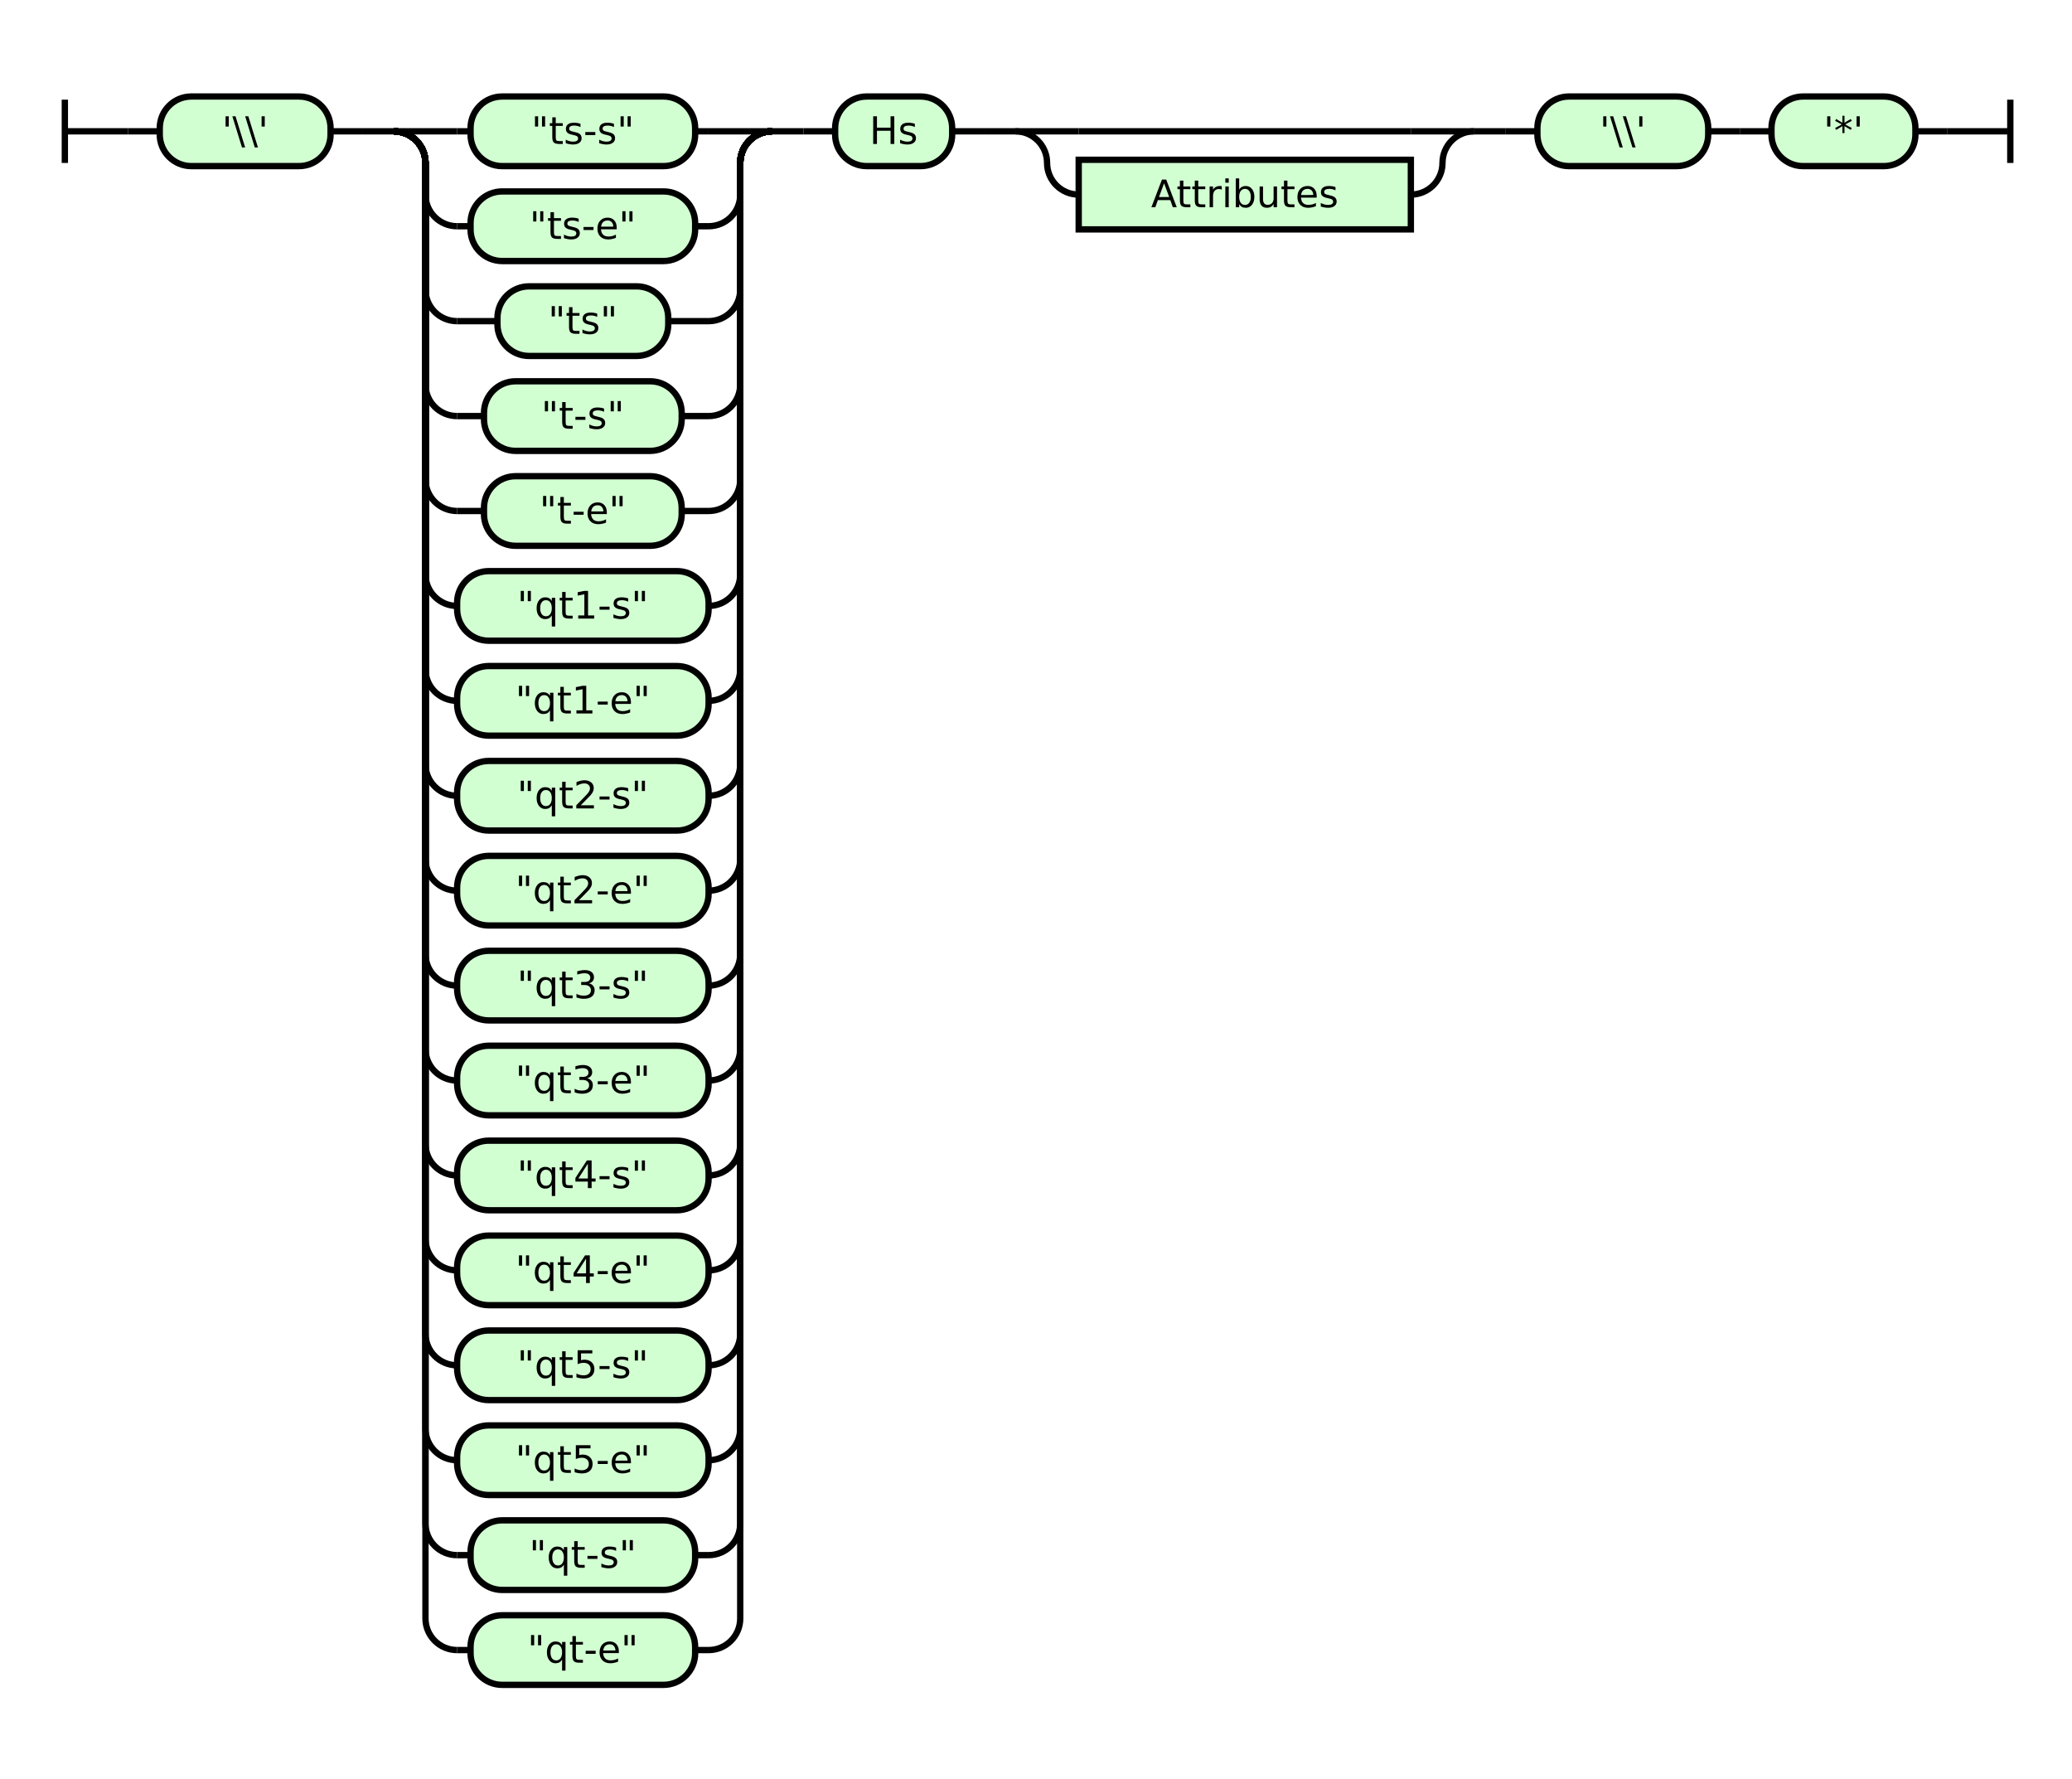
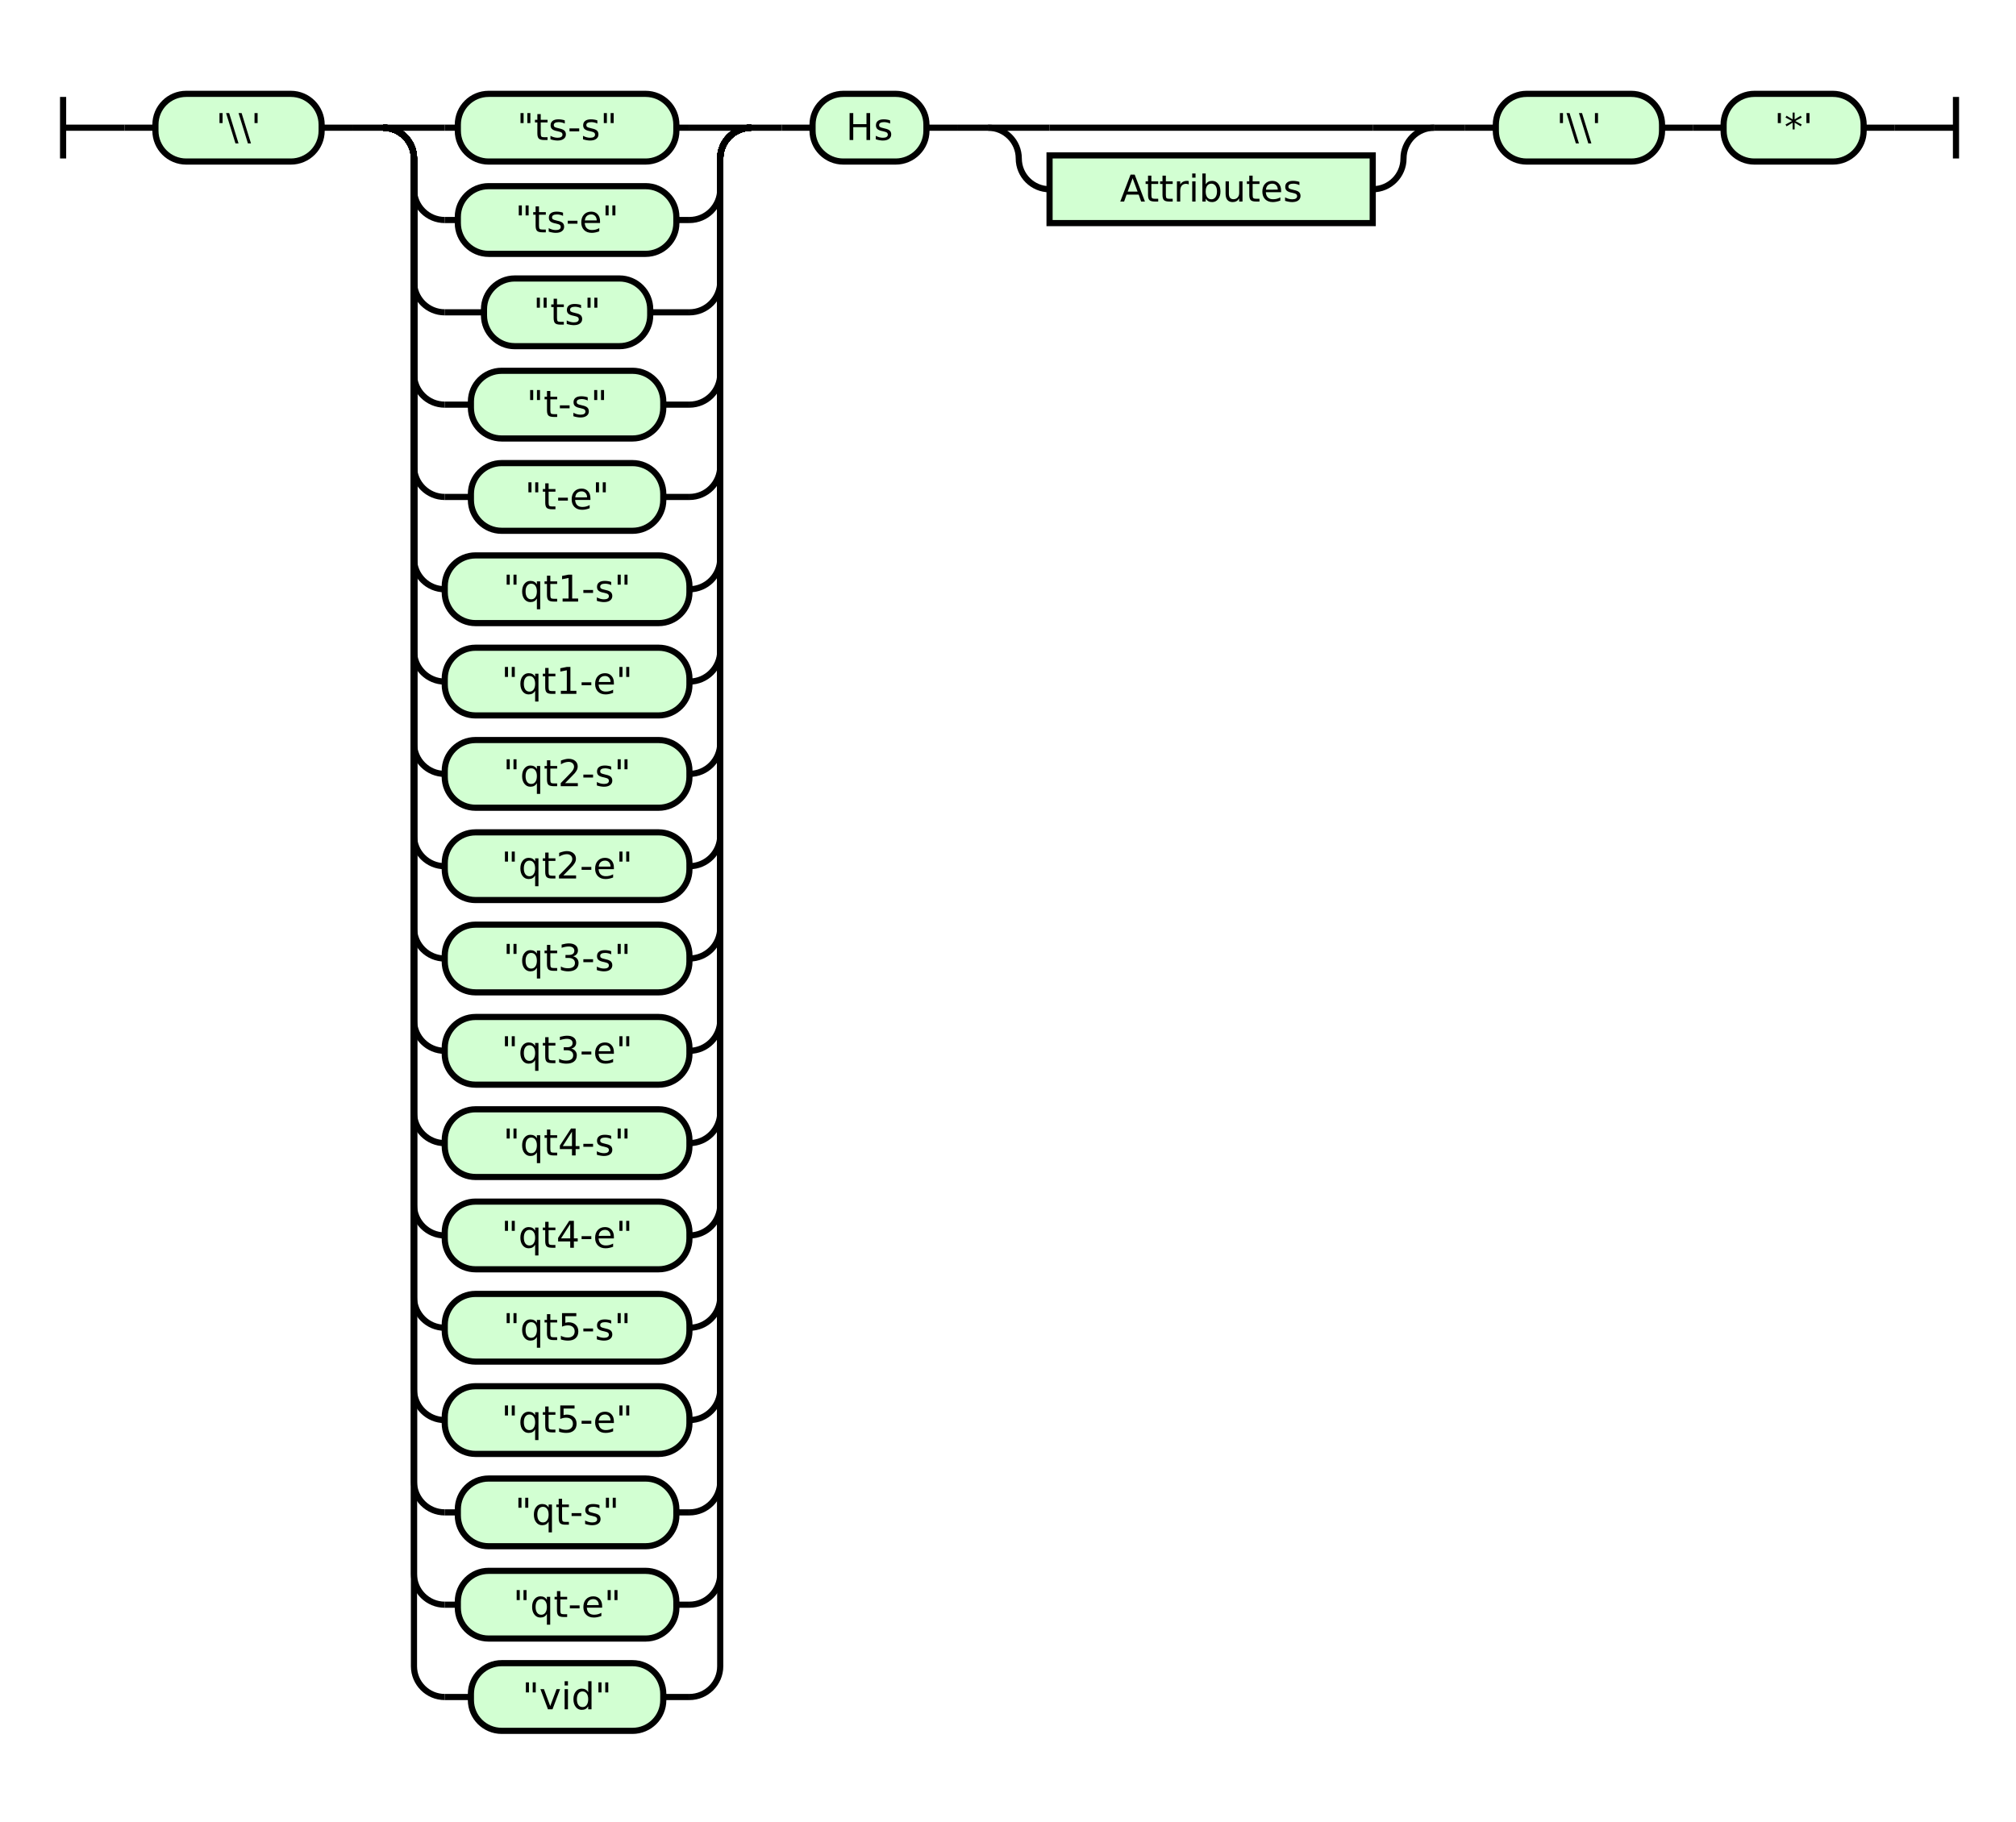
- <svg xmlns="http://www.w3.org/2000/svg" class="railroad-diagram" height="562" viewBox="0 0 655.0 562" width="655.0">
+ <svg xmlns="http://www.w3.org/2000/svg" class="railroad-diagram" height="592" viewBox="0 0 655.0 592" width="655.0">
  <g transform="translate(.5 .5)">
    <style>/*  */

    svg.railroad-diagram {
        background-color: hsl(30,20%,95%);
    }
    svg.railroad-diagram path {
        stroke-width: 2;
        stroke: black;
        fill: none;
    }
    svg.railroad-diagram text {
        font-size: 12px;
        text-anchor: middle;
        font-family: DejaVu Sans;
    }
    svg.railroad-diagram text.label {
        text-anchor:start;
    }
    svg.railroad-diagram text.comment {
        font-family: DejaVu Sans;
        font-size: 14px;
    }
    svg.railroad-diagram rect{
        stroke-width: 2;
        stroke: black;
        fill: rgb(210, 255, 210);
    }
    svg.railroad-diagram rect.group-box {
        stroke: gray;
        stroke-dasharray: 10 5;
        fill: none;
    }
    .terminal {
        font-family: DejaVu Sans;
    }
    svg.railroad-diagram g.altterminal rect {
        fill: rgb(251, 252, 207)
    }

/*  */
</style>
    <g>
      <path d="M 20 31 v 20 m 0 -10 h 20" />
    </g>
    <path d="M 40 41 h 10" />
    <g>
      <path d="M 50 41 h 0.0" />
      <path d="M 605.0 41 h 0.0" />
      <g class="terminal ">
        <path d="M 50.0 41 h 0.0" />
        <path d="M 104.0 41 h 0.0" />
        <rect height="22" rx="10" ry="10" width="54.0" x="50.0" y="30" />
        <text x="77.0" y="45">'\\'</text>
      </g>
      <path d="M 104.0 41 h 10" />
      <path d="M 114.0 41 h 10" />
      <g>
        <path d="M 124.0 41 h 0.0" />
        <path d="M 243.5 41 h 0.0" />
        <path d="M 124.0 41 h 20" />
        <g class="terminal ">
          <path d="M 144.0 41 h 4.25" />
          <path d="M 219.25 41 h 4.25" />
          <rect height="22" rx="10" ry="10" width="71.0" x="148.25" y="30" />
          <text x="183.75" y="45">"ts-s"</text>
        </g>
        <path d="M 223.5 41 h 20" />
        <path d="M 124.0 41 a 10 10 0 0 1 10 10 v 10 a 10 10 0 0 0 10 10" />
        <g class="terminal ">
          <path d="M 144.0 71 h 4.25" />
          <path d="M 219.25 71 h 4.25" />
          <rect height="22" rx="10" ry="10" width="71.0" x="148.25" y="60" />
          <text x="183.75" y="75">"ts-e"</text>
        </g>
        <path d="M 223.5 71 a 10 10 0 0 0 10 -10 v -10 a 10 10 0 0 1 10 -10" />
        <path d="M 124.0 41 a 10 10 0 0 1 10 10 v 40 a 10 10 0 0 0 10 10" />
        <g class="terminal ">
          <path d="M 144.0 101 h 12.75" />
          <path d="M 210.75 101 h 12.75" />
          <rect height="22" rx="10" ry="10" width="54.0" x="156.75" y="90" />
          <text x="183.75" y="105">"ts"</text>
        </g>
        <path d="M 223.5 101 a 10 10 0 0 0 10 -10 v -40 a 10 10 0 0 1 10 -10" />
        <path d="M 124.0 41 a 10 10 0 0 1 10 10 v 70 a 10 10 0 0 0 10 10" />
        <g class="terminal ">
          <path d="M 144.0 131 h 8.5" />
          <path d="M 215.0 131 h 8.5" />
          <rect height="22" rx="10" ry="10" width="62.5" x="152.5" y="120" />
          <text x="183.75" y="135">"t-s"</text>
        </g>
        <path d="M 223.5 131 a 10 10 0 0 0 10 -10 v -70 a 10 10 0 0 1 10 -10" />
        <path d="M 124.0 41 a 10 10 0 0 1 10 10 v 100 a 10 10 0 0 0 10 10" />
        <g class="terminal ">
          <path d="M 144.0 161 h 8.5" />
          <path d="M 215.0 161 h 8.5" />
          <rect height="22" rx="10" ry="10" width="62.5" x="152.5" y="150" />
          <text x="183.75" y="165">"t-e"</text>
        </g>
        <path d="M 223.5 161 a 10 10 0 0 0 10 -10 v -100 a 10 10 0 0 1 10 -10" />
        <path d="M 124.0 41 a 10 10 0 0 1 10 10 v 130 a 10 10 0 0 0 10 10" />
        <g class="terminal ">
          <path d="M 144.0 191 h 0.0" />
          <path d="M 223.5 191 h 0.0" />
          <rect height="22" rx="10" ry="10" width="79.5" x="144.0" y="180" />
          <text x="183.75" y="195">"qt1-s"</text>
        </g>
        <path d="M 223.5 191 a 10 10 0 0 0 10 -10 v -130 a 10 10 0 0 1 10 -10" />
        <path d="M 124.0 41 a 10 10 0 0 1 10 10 v 160 a 10 10 0 0 0 10 10" />
        <g class="terminal ">
          <path d="M 144.0 221 h 0.0" />
          <path d="M 223.5 221 h 0.0" />
          <rect height="22" rx="10" ry="10" width="79.5" x="144.0" y="210" />
          <text x="183.75" y="225">"qt1-e"</text>
        </g>
        <path d="M 223.5 221 a 10 10 0 0 0 10 -10 v -160 a 10 10 0 0 1 10 -10" />
        <path d="M 124.0 41 a 10 10 0 0 1 10 10 v 190 a 10 10 0 0 0 10 10" />
        <g class="terminal ">
          <path d="M 144.0 251 h 0.0" />
          <path d="M 223.5 251 h 0.0" />
          <rect height="22" rx="10" ry="10" width="79.5" x="144.0" y="240" />
          <text x="183.75" y="255">"qt2-s"</text>
        </g>
        <path d="M 223.5 251 a 10 10 0 0 0 10 -10 v -190 a 10 10 0 0 1 10 -10" />
        <path d="M 124.0 41 a 10 10 0 0 1 10 10 v 220 a 10 10 0 0 0 10 10" />
        <g class="terminal ">
          <path d="M 144.0 281 h 0.0" />
          <path d="M 223.5 281 h 0.0" />
          <rect height="22" rx="10" ry="10" width="79.5" x="144.0" y="270" />
          <text x="183.75" y="285">"qt2-e"</text>
        </g>
        <path d="M 223.5 281 a 10 10 0 0 0 10 -10 v -220 a 10 10 0 0 1 10 -10" />
        <path d="M 124.0 41 a 10 10 0 0 1 10 10 v 250 a 10 10 0 0 0 10 10" />
        <g class="terminal ">
          <path d="M 144.0 311 h 0.0" />
          <path d="M 223.5 311 h 0.0" />
          <rect height="22" rx="10" ry="10" width="79.5" x="144.0" y="300" />
          <text x="183.75" y="315">"qt3-s"</text>
        </g>
        <path d="M 223.5 311 a 10 10 0 0 0 10 -10 v -250 a 10 10 0 0 1 10 -10" />
        <path d="M 124.0 41 a 10 10 0 0 1 10 10 v 280 a 10 10 0 0 0 10 10" />
        <g class="terminal ">
          <path d="M 144.0 341 h 0.0" />
          <path d="M 223.5 341 h 0.0" />
          <rect height="22" rx="10" ry="10" width="79.5" x="144.0" y="330" />
          <text x="183.75" y="345">"qt3-e"</text>
        </g>
        <path d="M 223.5 341 a 10 10 0 0 0 10 -10 v -280 a 10 10 0 0 1 10 -10" />
        <path d="M 124.0 41 a 10 10 0 0 1 10 10 v 310 a 10 10 0 0 0 10 10" />
        <g class="terminal ">
          <path d="M 144.0 371 h 0.0" />
          <path d="M 223.5 371 h 0.0" />
          <rect height="22" rx="10" ry="10" width="79.5" x="144.0" y="360" />
          <text x="183.75" y="375">"qt4-s"</text>
        </g>
        <path d="M 223.5 371 a 10 10 0 0 0 10 -10 v -310 a 10 10 0 0 1 10 -10" />
        <path d="M 124.0 41 a 10 10 0 0 1 10 10 v 340 a 10 10 0 0 0 10 10" />
        <g class="terminal ">
          <path d="M 144.0 401 h 0.0" />
          <path d="M 223.5 401 h 0.0" />
          <rect height="22" rx="10" ry="10" width="79.5" x="144.0" y="390" />
          <text x="183.75" y="405">"qt4-e"</text>
        </g>
        <path d="M 223.5 401 a 10 10 0 0 0 10 -10 v -340 a 10 10 0 0 1 10 -10" />
        <path d="M 124.0 41 a 10 10 0 0 1 10 10 v 370 a 10 10 0 0 0 10 10" />
        <g class="terminal ">
          <path d="M 144.0 431 h 0.0" />
          <path d="M 223.5 431 h 0.0" />
          <rect height="22" rx="10" ry="10" width="79.5" x="144.0" y="420" />
          <text x="183.75" y="435">"qt5-s"</text>
        </g>
        <path d="M 223.5 431 a 10 10 0 0 0 10 -10 v -370 a 10 10 0 0 1 10 -10" />
        <path d="M 124.0 41 a 10 10 0 0 1 10 10 v 400 a 10 10 0 0 0 10 10" />
        <g class="terminal ">
          <path d="M 144.0 461 h 0.0" />
          <path d="M 223.5 461 h 0.0" />
          <rect height="22" rx="10" ry="10" width="79.5" x="144.0" y="450" />
          <text x="183.75" y="465">"qt5-e"</text>
        </g>
        <path d="M 223.5 461 a 10 10 0 0 0 10 -10 v -400 a 10 10 0 0 1 10 -10" />
        <path d="M 124.0 41 a 10 10 0 0 1 10 10 v 430 a 10 10 0 0 0 10 10" />
        <g class="terminal ">
          <path d="M 144.0 491 h 4.25" />
          <path d="M 219.25 491 h 4.25" />
          <rect height="22" rx="10" ry="10" width="71.0" x="148.25" y="480" />
          <text x="183.75" y="495">"qt-s"</text>
        </g>
        <path d="M 223.5 491 a 10 10 0 0 0 10 -10 v -430 a 10 10 0 0 1 10 -10" />
        <path d="M 124.0 41 a 10 10 0 0 1 10 10 v 460 a 10 10 0 0 0 10 10" />
        <g class="terminal ">
          <path d="M 144.0 521 h 4.25" />
          <path d="M 219.25 521 h 4.25" />
          <rect height="22" rx="10" ry="10" width="71.0" x="148.25" y="510" />
          <text x="183.75" y="525">"qt-e"</text>
        </g>
        <path d="M 223.5 521 a 10 10 0 0 0 10 -10 v -460 a 10 10 0 0 1 10 -10" />
+         <path d="M 124.0 41 a 10 10 0 0 1 10 10 v 490 a 10 10 0 0 0 10 10" />
+         <g class="terminal ">
+           <path d="M 144.0 551 h 8.5" />
+           <path d="M 215.0 551 h 8.5" />
+           <rect height="22" rx="10" ry="10" width="62.5" x="152.5" y="540" />
+           <text x="183.75" y="555">"vid"</text>
+         </g>
+         <path d="M 223.5 551 a 10 10 0 0 0 10 -10 v -490 a 10 10 0 0 1 10 -10" />
      </g>
      <path d="M 243.5 41 h 10" />
      <path d="M 253.5 41 h 10" />
      <g class="terminal ">
        <path d="M 263.5 41 h 0.0" />
        <path d="M 300.5 41 h 0.0" />
        <rect height="22" rx="10" ry="10" width="37.0" x="263.5" y="30" />
        <text x="282.0" y="45">Hs</text>
      </g>
      <path d="M 300.5 41 h 10" />
      <path d="M 310.5 41 h 10" />
      <g>
        <path d="M 320.5 41 h 0.0" />
        <path d="M 465.5 41 h 0.0" />
        <path d="M 320.5 41 h 20" />
        <g>
          <path d="M 340.5 41 h 105.0" />
        </g>
        <path d="M 445.5 41 h 20" />
        <path d="M 320.5 41 a 10 10 0 0 1 10 10 v 0 a 10 10 0 0 0 10 10" />
        <g class="non-terminal ">
          <path d="M 340.5 61 h 0.0" />
          <path d="M 445.5 61 h 0.0" />
          <rect height="22" width="105.0" x="340.5" y="50" />
          <text x="393.0" y="65">Attributes</text>
        </g>
        <path d="M 445.5 61 a 10 10 0 0 0 10 -10 v 0 a 10 10 0 0 1 10 -10" />
      </g>
      <path d="M 465.5 41 h 10" />
      <path d="M 475.5 41 h 10" />
      <g class="terminal ">
        <path d="M 485.5 41 h 0.0" />
        <path d="M 539.5 41 h 0.0" />
        <rect height="22" rx="10" ry="10" width="54.0" x="485.5" y="30" />
        <text x="512.5" y="45">'\\'</text>
      </g>
      <path d="M 539.5 41 h 10" />
      <path d="M 549.5 41 h 10" />
      <g class="terminal ">
        <path d="M 559.5 41 h 0.0" />
        <path d="M 605.0 41 h 0.0" />
        <rect height="22" rx="10" ry="10" width="45.5" x="559.5" y="30" />
        <text x="582.25" y="45">'*'</text>
      </g>
    </g>
    <path d="M 605.0 41 h 10" />
    <path d="M 615.0 41 h 20 m 0 -10 v 20" />
  </g>
</svg>
